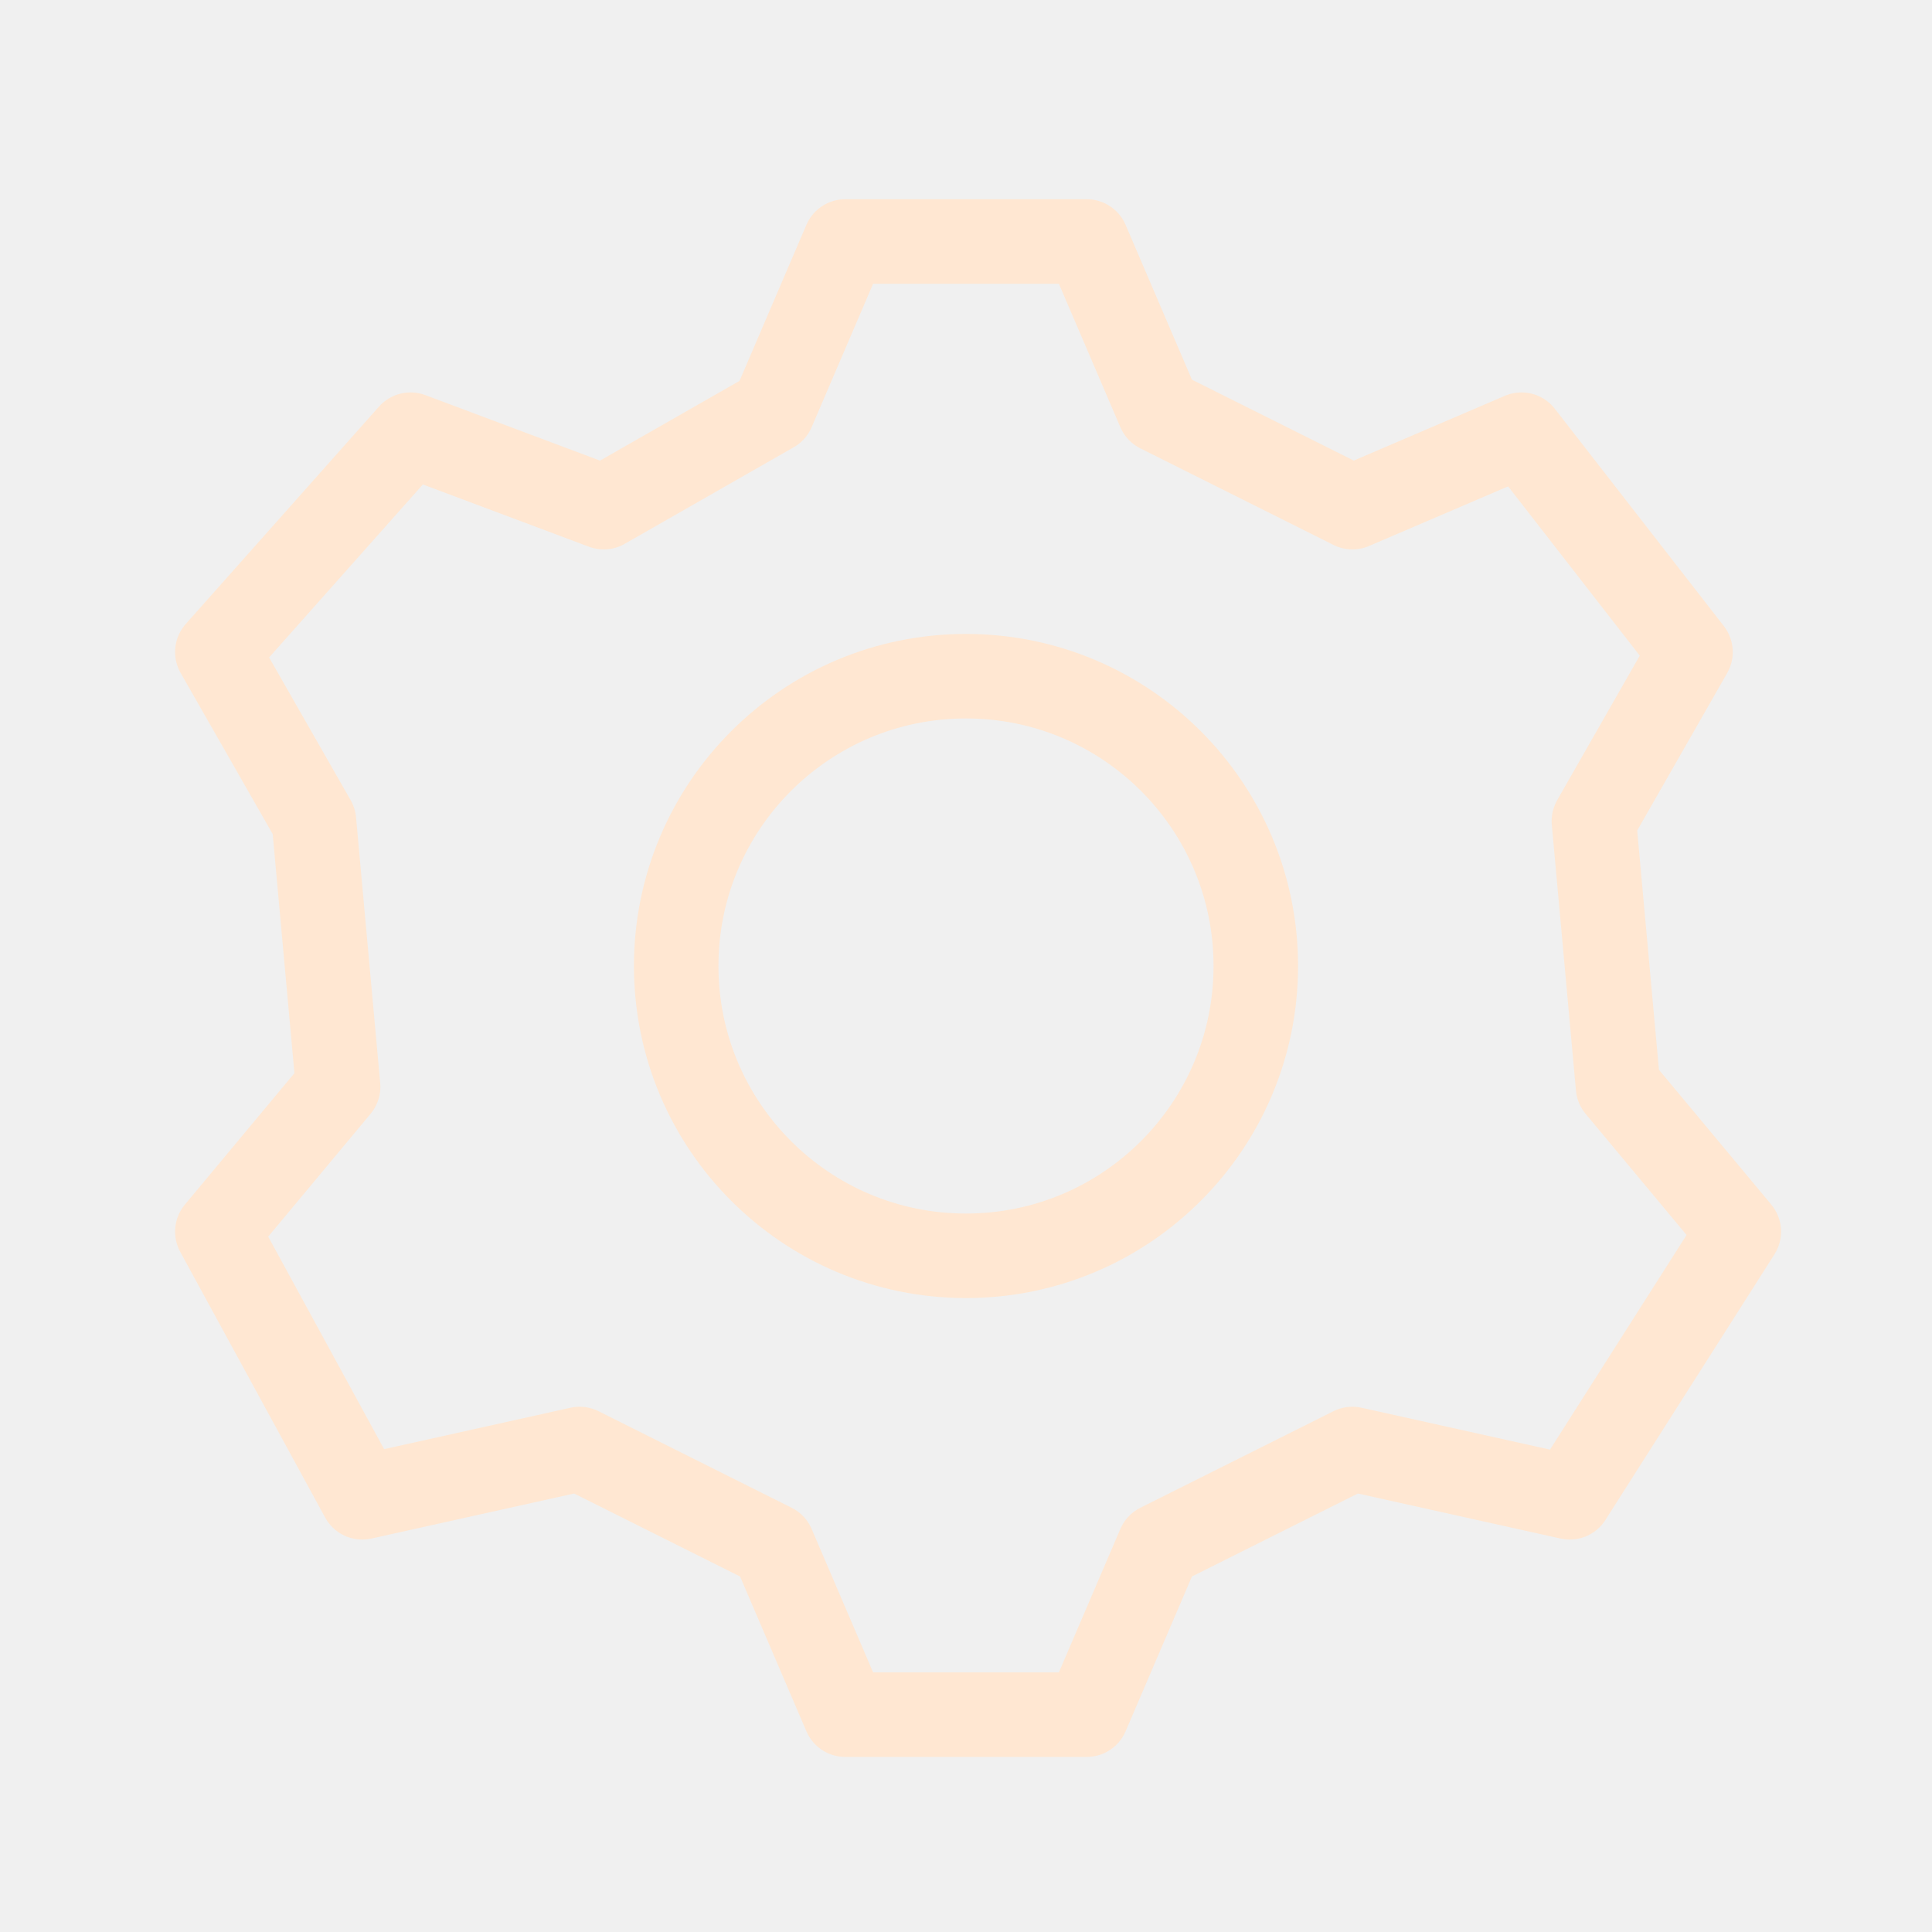
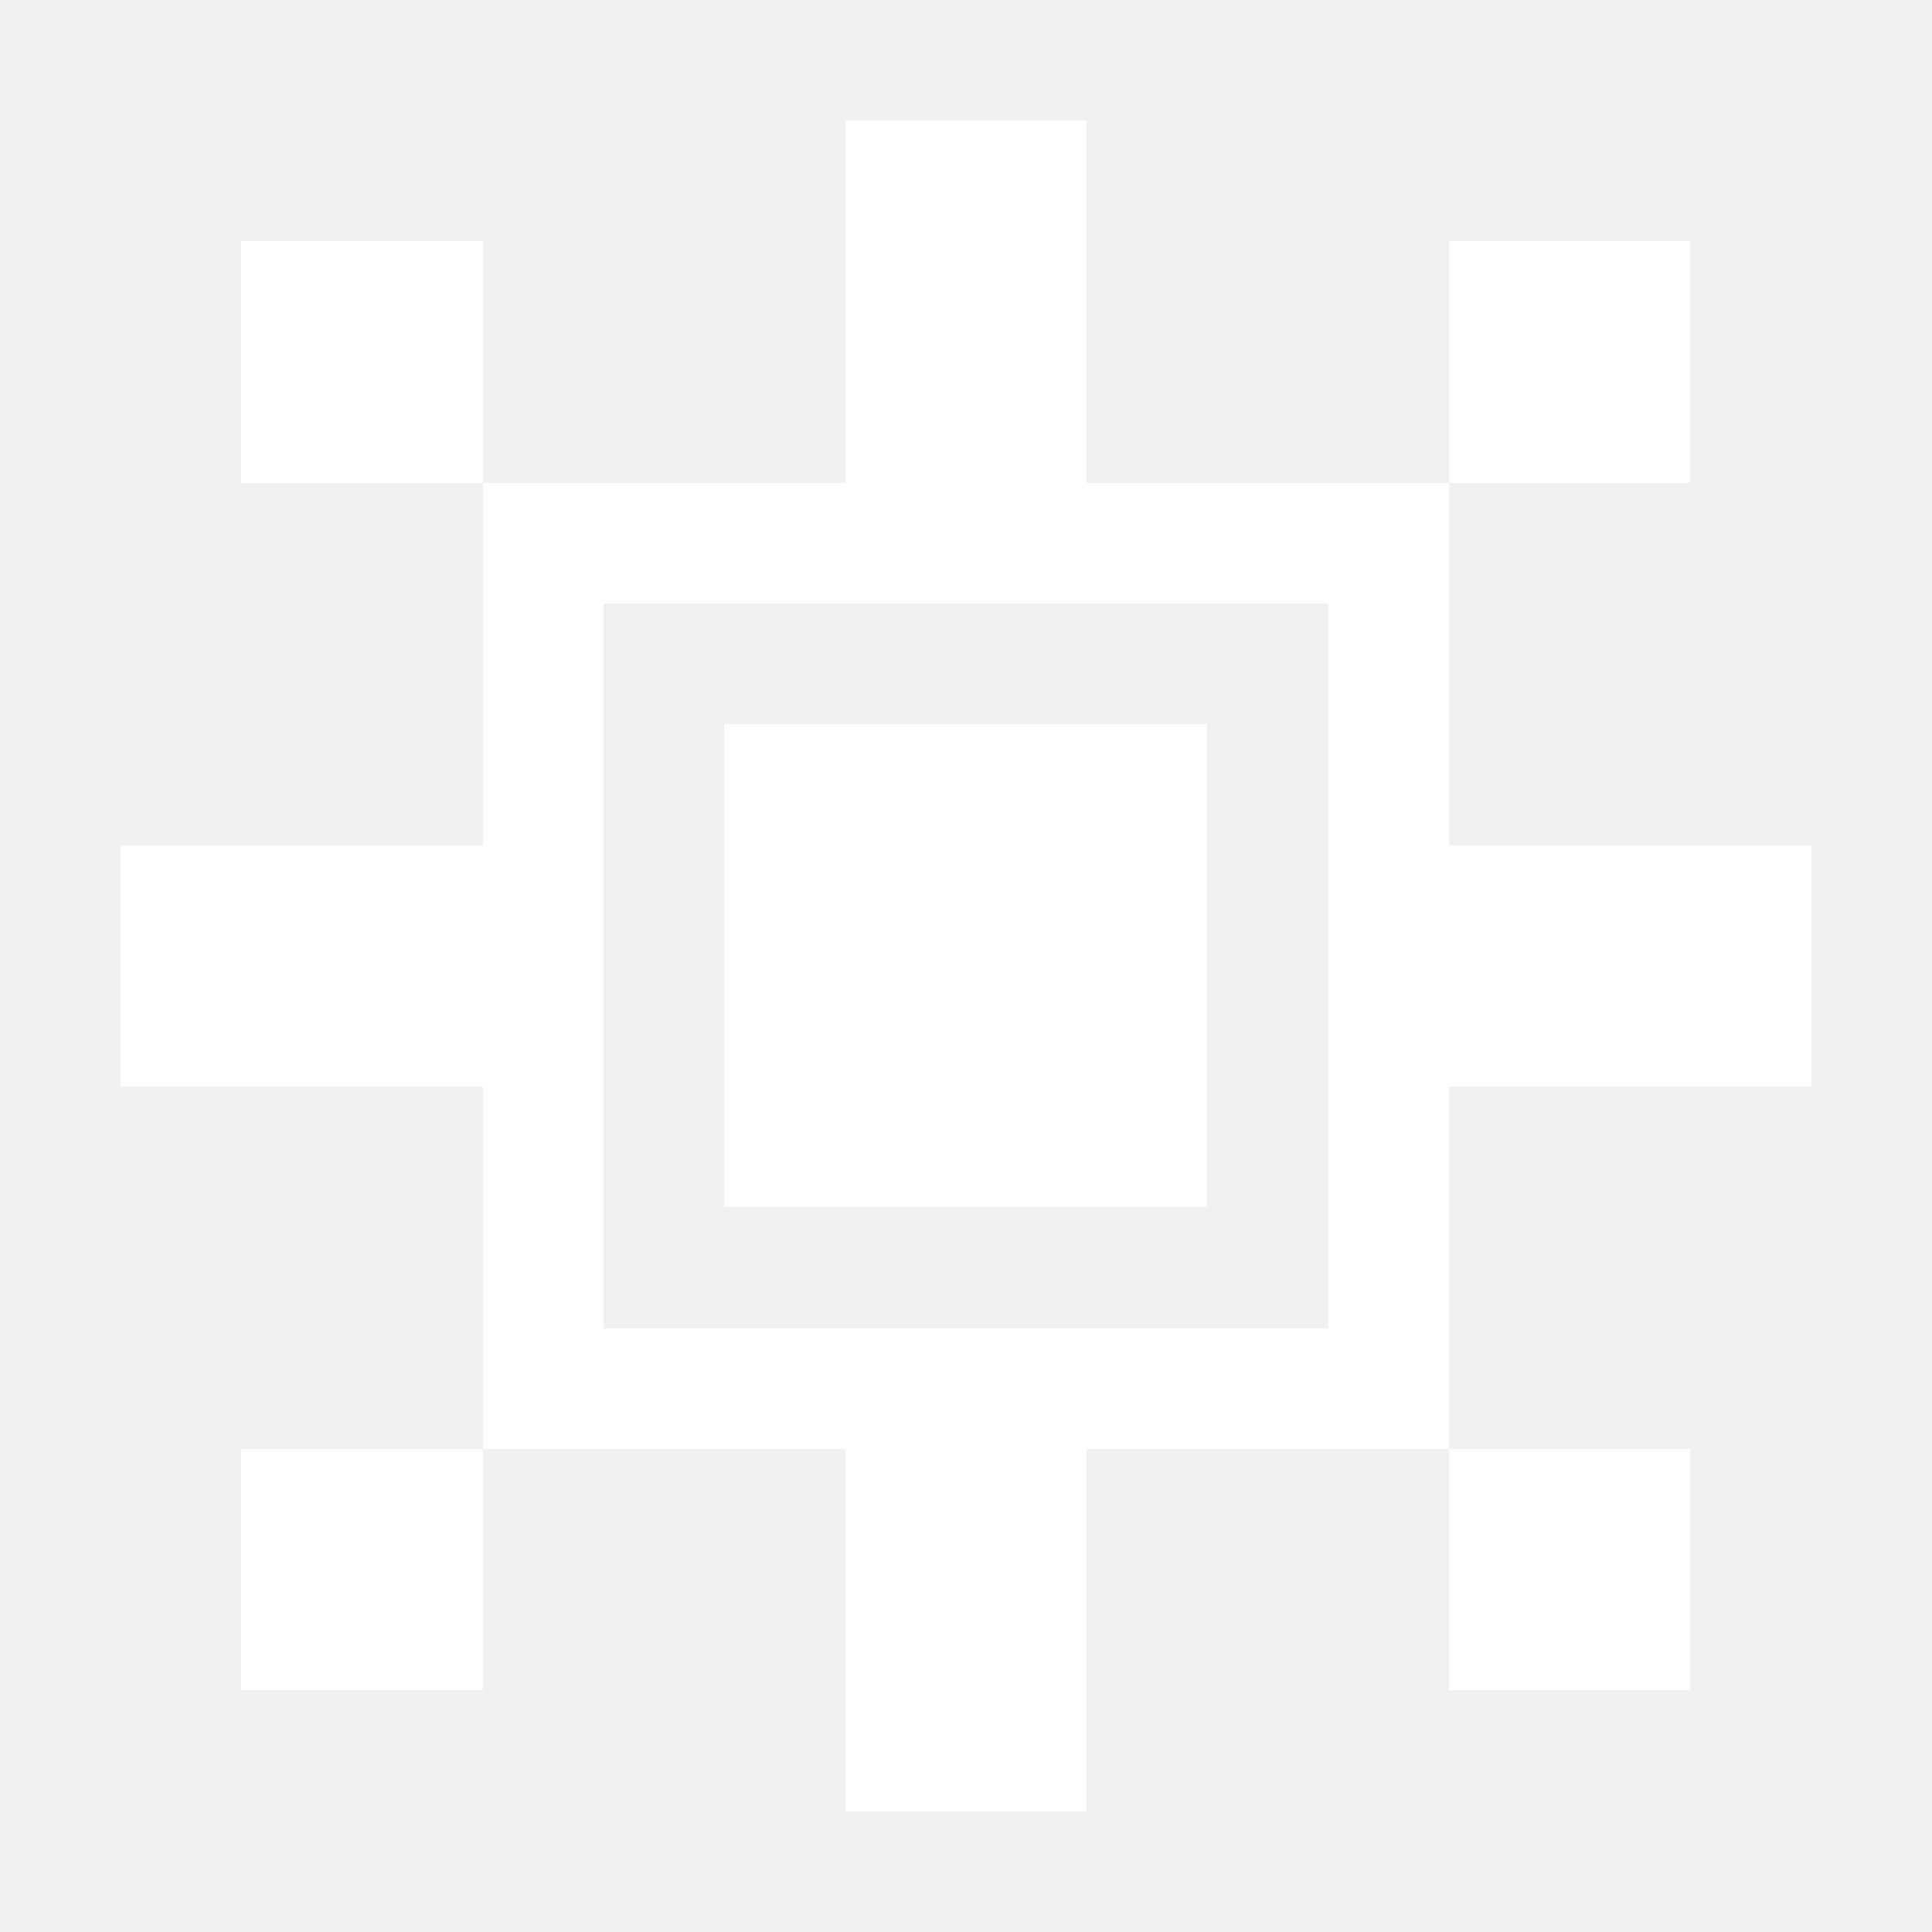
- <svg xmlns="http://www.w3.org/2000/svg" width="80" height="80" viewBox="0 0 80 80">
-   <g fill="none" stroke="#FFE7D2" stroke-width="3.5" stroke-linecap="round" stroke-linejoin="round">
-     <path d="M35 10H45L48 17L56 21L63 18L70 27L66 34L67 45L72 51L65 62L56 60L48 64L45 71H35L32 64L24 60L15 62L9 51L14 45L13 34L9 27L17 18L25 21L32 17Z" />
-     <circle cx="40" cy="40" r="12" />
-   </g>
+ <svg xmlns="http://www.w3.org/2000/svg" viewBox="0 0 16 16" shape-rendering="crispEdges" aria-hidden="true">
+   <path fill="#FFFFFF" d="M7 1h2v1h-2z M2 2h2v1h-2z M7 2h2v1h-2z M12 2h2v1h-2z M2 3h2v1h-2z M7 3h2v1h-2z M12 3h2v1h-2z M4 4h8v1h-8z M4 5h1v1h-1z M11 5h1v1h-1z M4 6h1v1h-1z M6 6h4v1h-4z M11 6h1v1h-1z M1 7h4v1h-4z M6 7h4v1h-4z M11 7h4v1h-4z M1 8h4v1h-4z M6 8h4v1h-4z M11 8h4v1h-4z M4 9h1v1h-1z M6 9h4v1h-4z M11 9h1v1h-1z M4 10h1v1h-1z M11 10h1v1h-1z M4 11h8v1h-8z M2 12h2v1h-2z M7 12h2v1h-2z M12 12h2v1h-2z M2 13h2v1h-2z M7 13h2v1h-2z M12 13h2v1h-2z M7 14h2v1h-2z" />
</svg>
